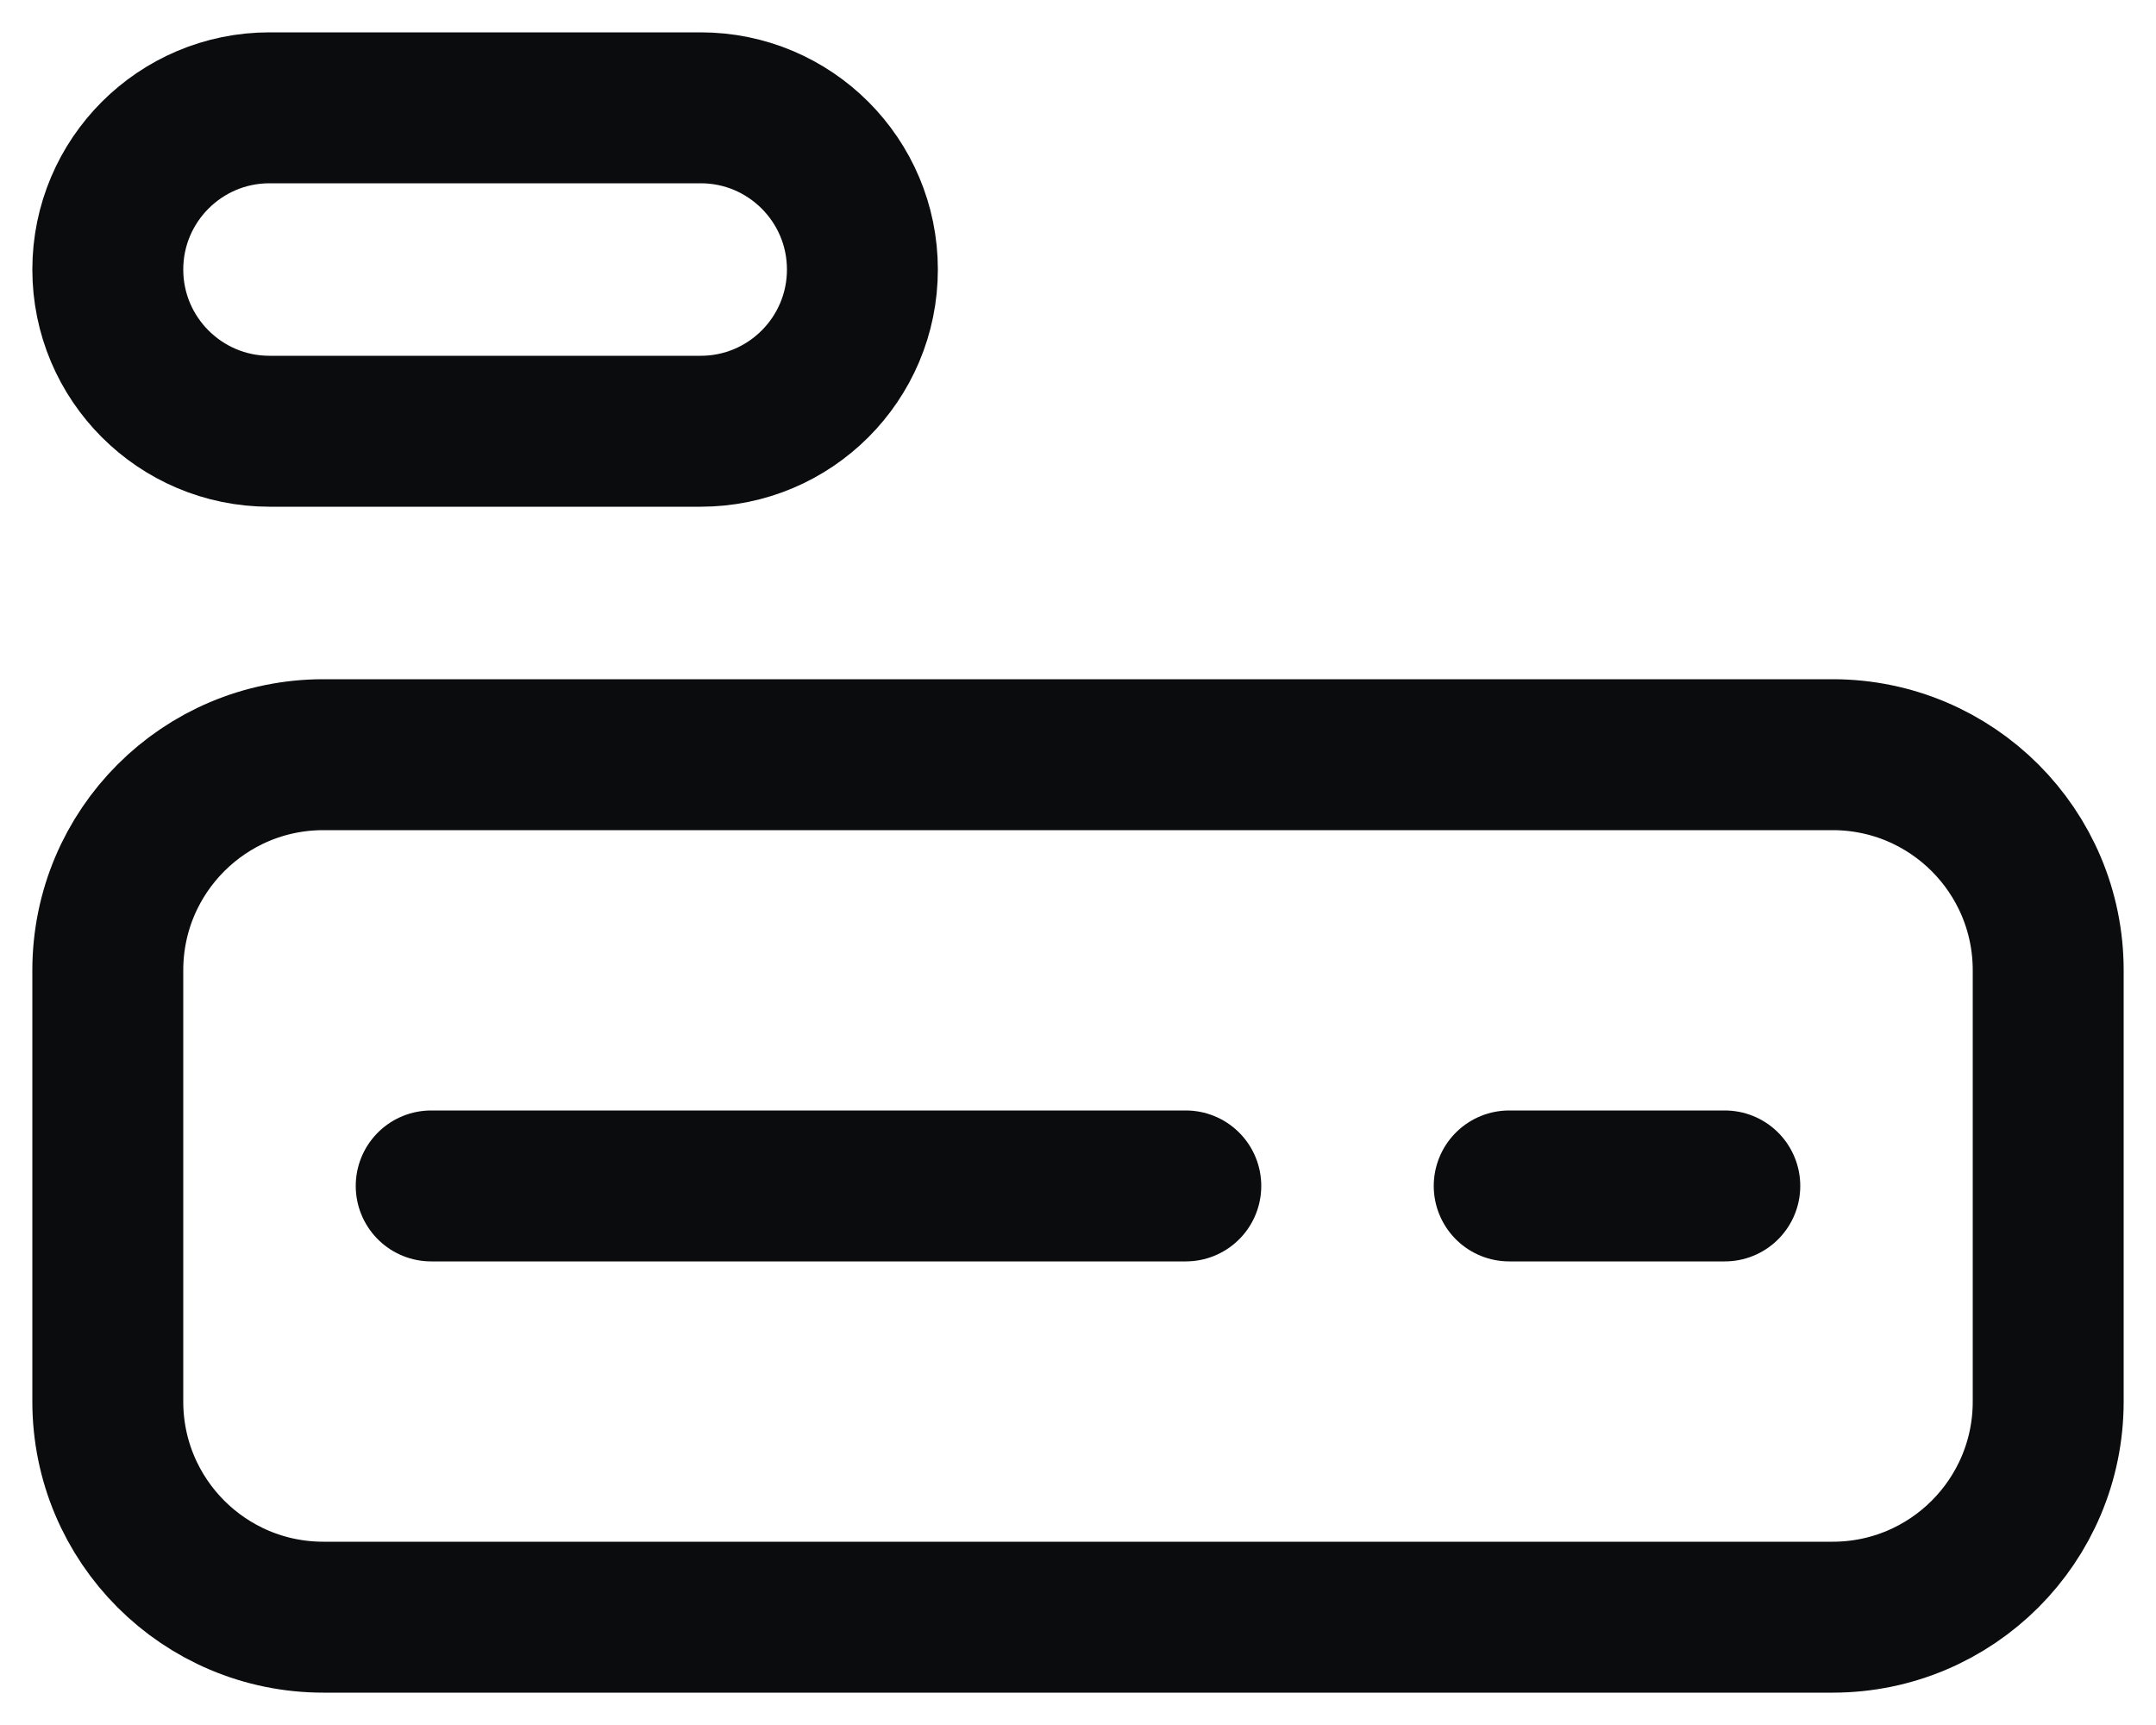
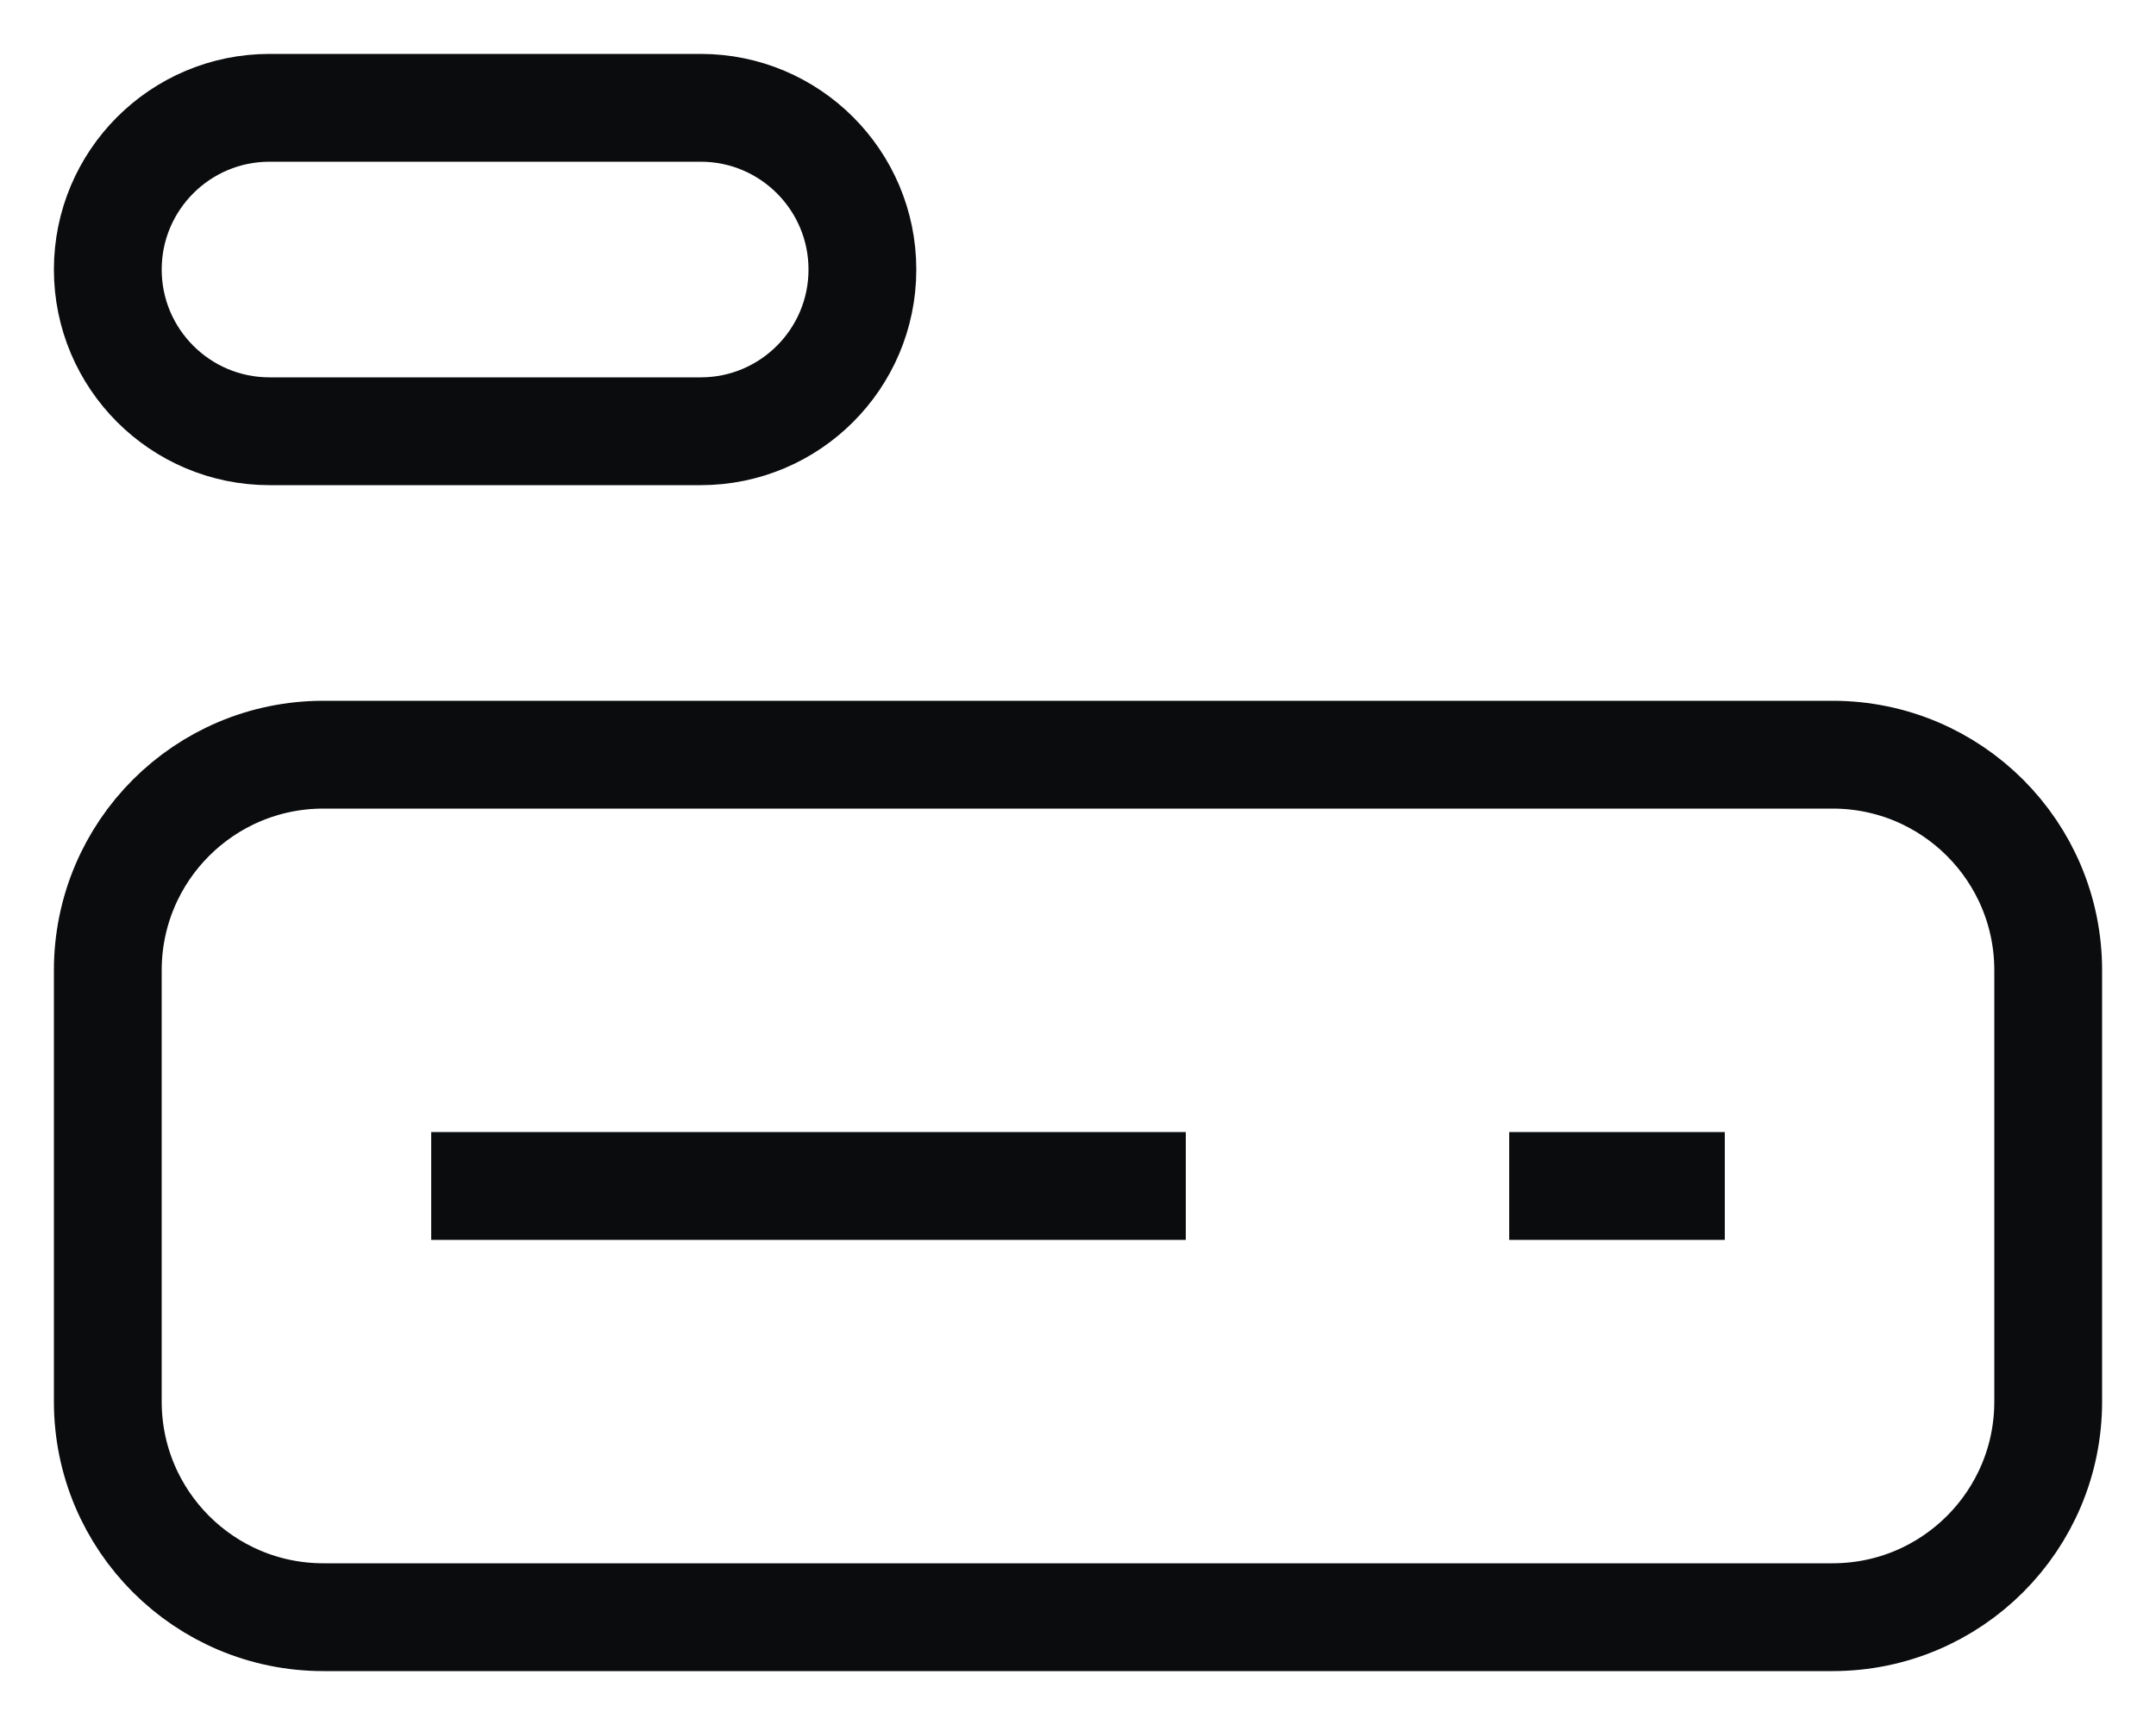
<svg xmlns="http://www.w3.org/2000/svg" width="20" height="16" viewBox="0 0 20 16" fill="none">
-   <path d="M4 11H11M14 11H16M8 2.5C8 3.328 7.328 4 6.5 4H2.5C1.672 4 1 3.328 1 2.5C1 1.672 1.672 1 2.5 1H6.5C7.328 1 8 1.672 8 2.5ZM3 7H17C18.105 7 19 7.895 19 9V13C19 14.105 18.105 15 17 15H3C1.895 15 1 14.105 1 13V9C1 7.895 1.895 7 3 7Z" stroke="#0B0C0E" stroke-width="1.4" stroke-linecap="round" />
+   <path d="M4 11H11M14 11H16M8 2.5C8 3.328 7.328 4 6.5 4H2.5C1.672 4 1 3.328 1 2.5C1 1.672 1.672 1 2.5 1H6.5C7.328 1 8 1.672 8 2.5ZM3 7H17C18.105 7 19 7.895 19 9V13C19 14.105 18.105 15 17 15H3C1.895 15 1 14.105 1 13V9C1 7.895 1.895 7 3 7Z" stroke="#0B0C0E" strokeWidth="1.4" strokeLinecap="round" />
</svg>
